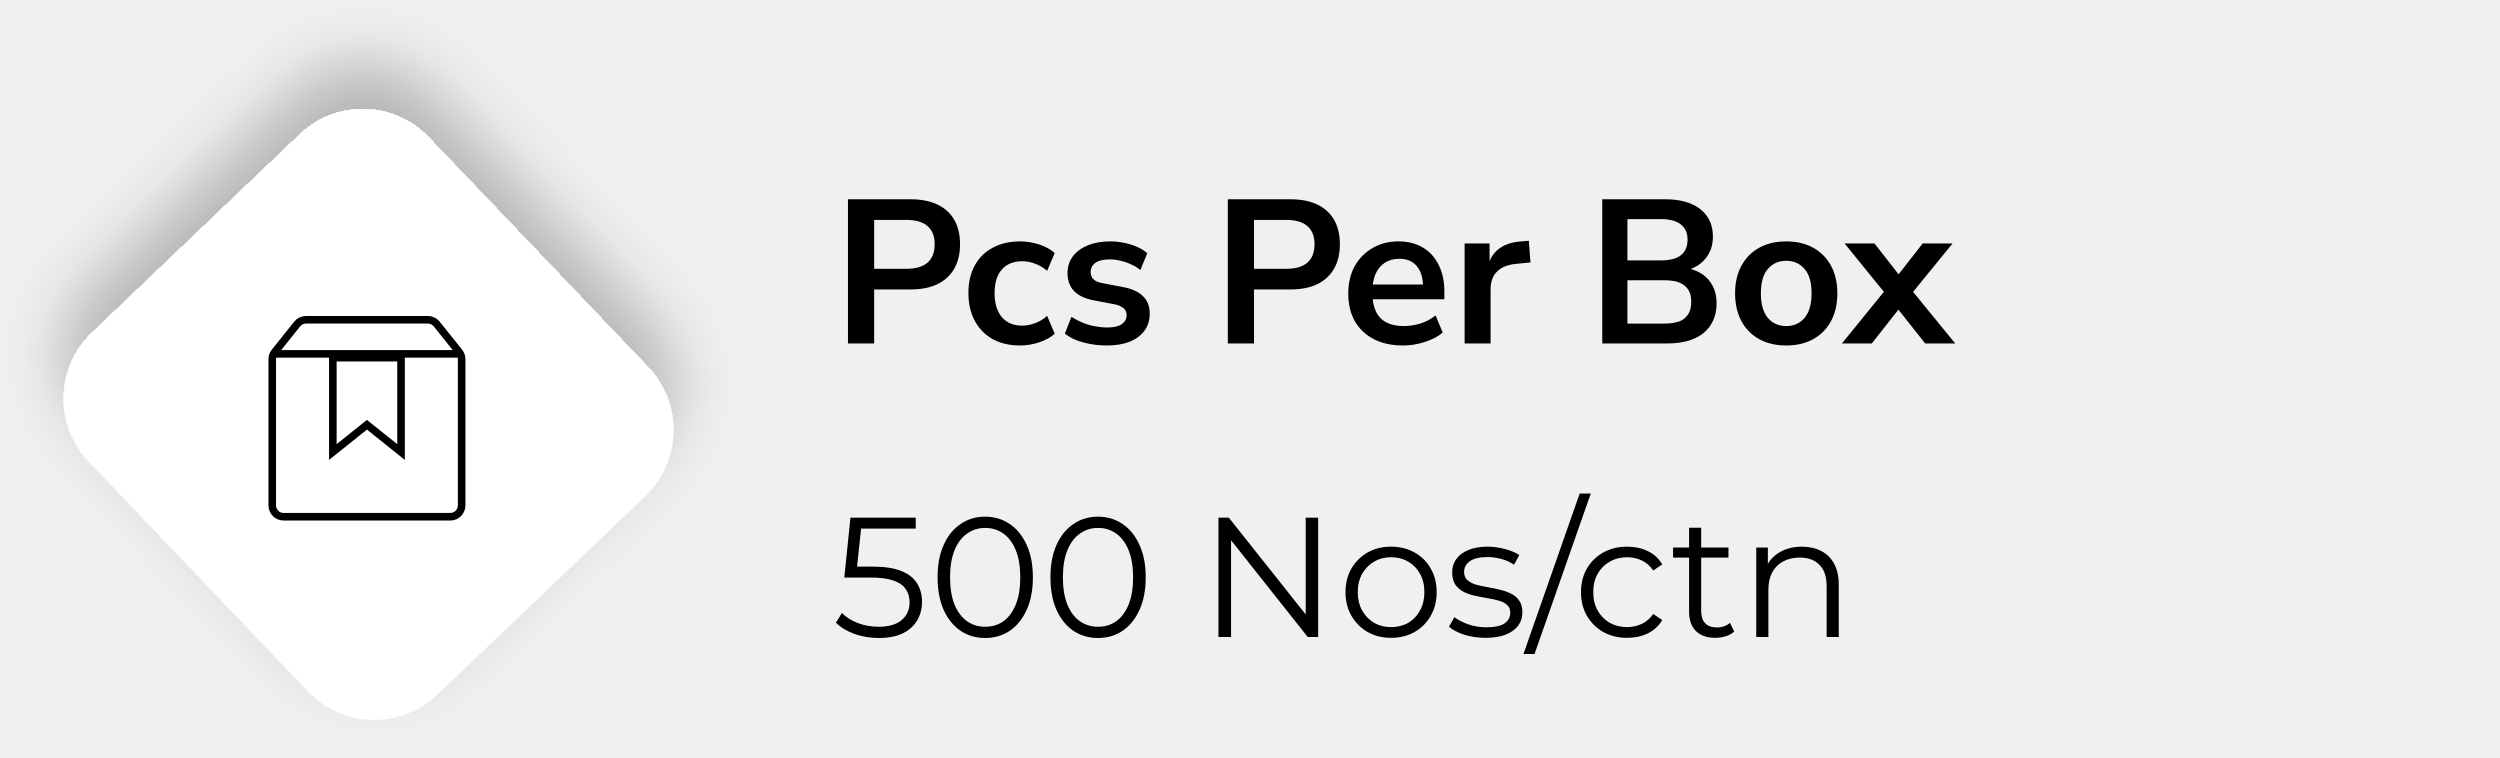
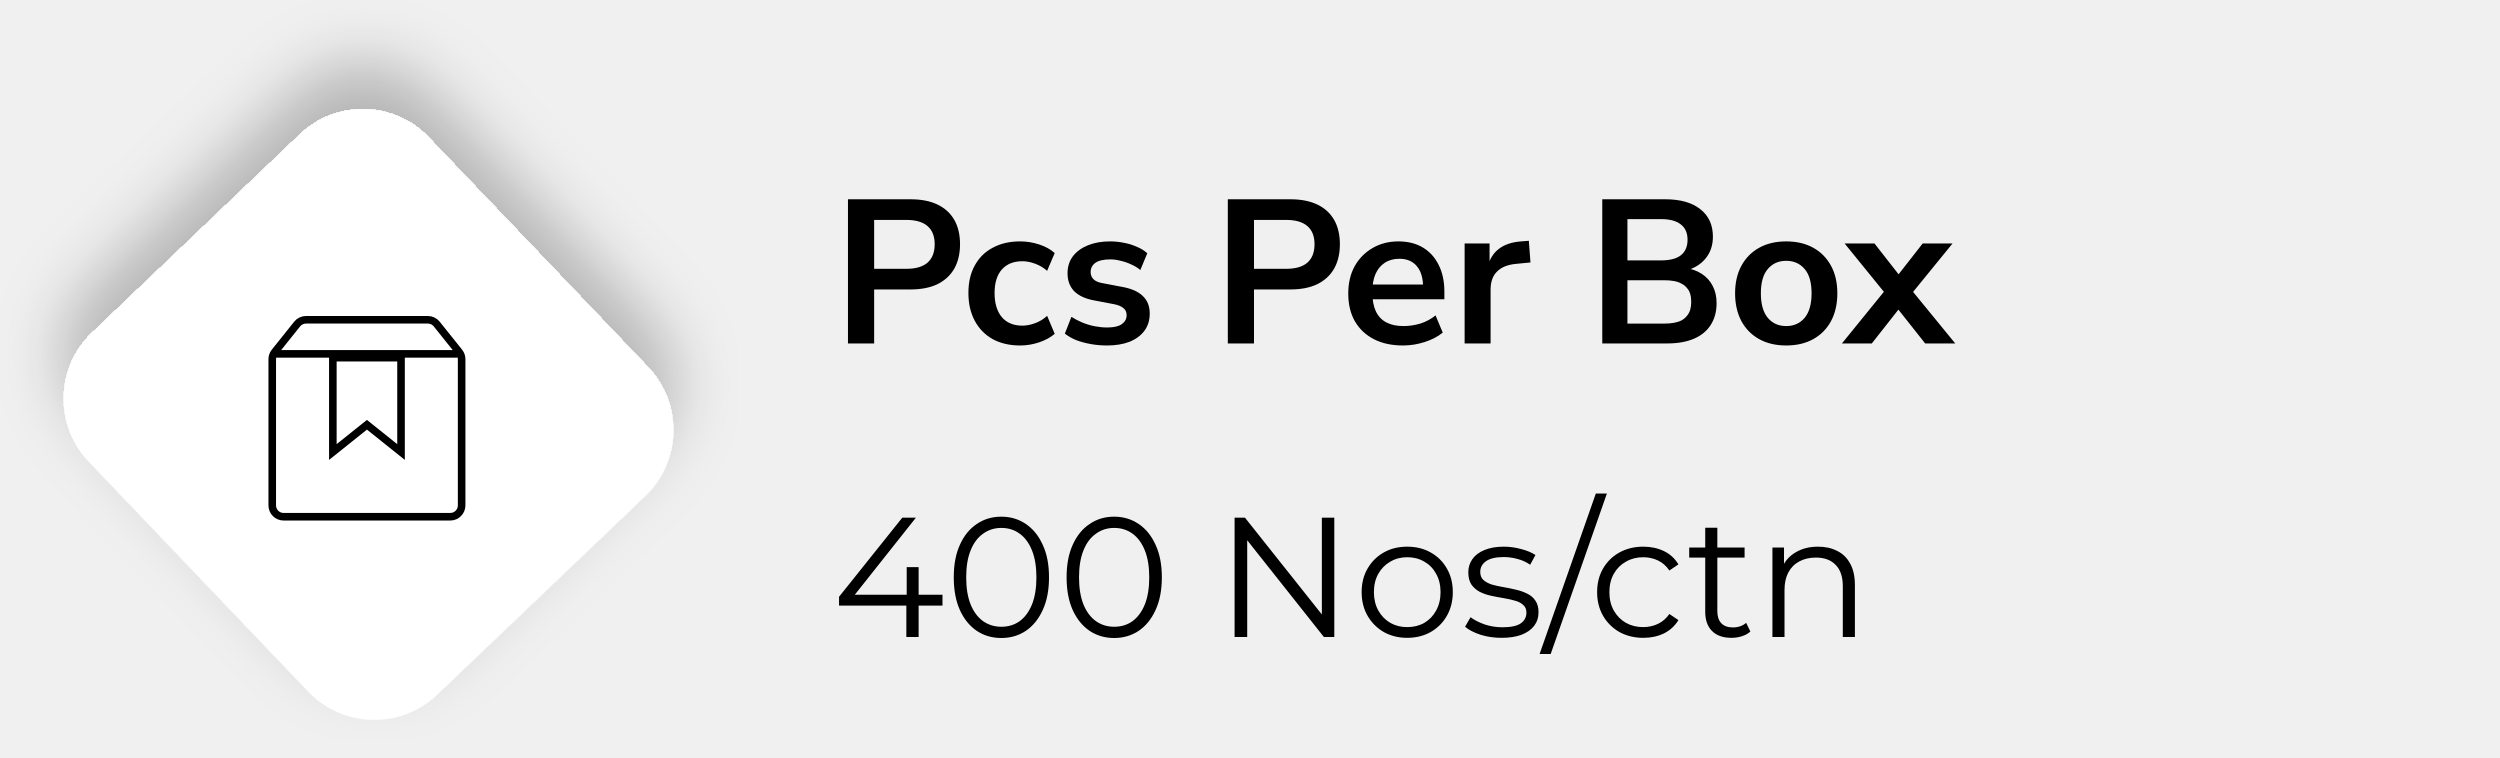
<svg xmlns="http://www.w3.org/2000/svg" width="165" height="50" viewBox="0 0 165 50" fill="none">
  <g filter="url(#filter0_d_2040_871)">
    <rect x="24.141" y="4.717" width="33" height="31" rx="6" transform="rotate(46.3303 24.1406 4.7168)" fill="white" />
  </g>
  <path d="M20.198 21.105H28.237C28.465 21.105 28.681 21.208 28.823 21.386L30.304 23.236C30.41 23.369 30.468 23.535 30.468 23.705V33.355C30.468 33.769 30.132 34.105 29.718 34.105H18.718C18.304 34.105 17.968 33.769 17.968 33.355V23.705C17.968 23.535 18.026 23.369 18.132 23.236L19.612 21.386C19.755 21.208 19.971 21.105 20.198 21.105Z" stroke="black" stroke-width="0.5" />
  <path d="M18.218 23.355H30.218" stroke="black" stroke-width="0.5" />
  <path d="M26.468 23.605V29.834L24.374 28.159L24.218 28.034L24.061 28.159L21.968 29.834V23.605H26.468Z" stroke="black" stroke-width="0.5" />
  <path d="M55.966 22.667V13.152H60.096C60.798 13.152 61.392 13.268 61.878 13.502C62.364 13.736 62.733 14.074 62.985 14.515C63.236 14.956 63.362 15.491 63.362 16.121C63.362 16.742 63.236 17.277 62.985 17.727C62.733 18.168 62.364 18.51 61.878 18.753C61.392 18.987 60.798 19.104 60.096 19.104H57.694V22.667H55.966ZM57.694 17.741H59.826C60.438 17.741 60.901 17.606 61.216 17.336C61.531 17.057 61.689 16.652 61.689 16.121C61.689 15.59 61.531 15.19 61.216 14.92C60.901 14.65 60.438 14.515 59.826 14.515H57.694V17.741ZM67.33 22.802C66.637 22.802 66.034 22.663 65.521 22.384C65.008 22.096 64.612 21.691 64.333 21.169C64.054 20.647 63.915 20.035 63.915 19.333C63.915 18.631 64.054 18.029 64.333 17.525C64.612 17.012 65.008 16.62 65.521 16.35C66.034 16.071 66.637 15.932 67.33 15.932C67.753 15.932 68.171 15.999 68.585 16.134C68.999 16.269 69.341 16.458 69.611 16.701L69.111 17.875C68.877 17.669 68.612 17.511 68.315 17.403C68.027 17.295 67.748 17.241 67.478 17.241C66.893 17.241 66.439 17.426 66.115 17.794C65.8 18.154 65.642 18.672 65.642 19.347C65.642 20.013 65.8 20.539 66.115 20.926C66.439 21.304 66.893 21.493 67.478 21.493C67.739 21.493 68.018 21.439 68.315 21.331C68.612 21.223 68.877 21.061 69.111 20.845L69.611 22.033C69.341 22.267 68.994 22.456 68.571 22.599C68.157 22.735 67.744 22.802 67.33 22.802ZM73.062 22.802C72.693 22.802 72.333 22.77 71.982 22.707C71.64 22.645 71.325 22.559 71.037 22.451C70.749 22.334 70.497 22.19 70.281 22.019L70.713 20.912C70.938 21.056 71.181 21.182 71.442 21.29C71.703 21.398 71.973 21.479 72.252 21.533C72.531 21.587 72.805 21.614 73.075 21.614C73.507 21.614 73.826 21.542 74.033 21.398C74.249 21.245 74.357 21.047 74.357 20.804C74.357 20.597 74.285 20.44 74.141 20.332C74.006 20.215 73.799 20.13 73.52 20.076L72.171 19.819C71.613 19.711 71.186 19.509 70.889 19.212C70.601 18.906 70.457 18.514 70.457 18.038C70.457 17.606 70.574 17.232 70.808 16.917C71.051 16.602 71.383 16.359 71.806 16.188C72.229 16.017 72.715 15.932 73.264 15.932C73.579 15.932 73.885 15.963 74.182 16.026C74.479 16.08 74.758 16.166 75.019 16.283C75.289 16.391 75.523 16.535 75.721 16.715L75.262 17.822C75.091 17.677 74.893 17.556 74.668 17.457C74.443 17.349 74.209 17.268 73.966 17.214C73.732 17.151 73.503 17.12 73.278 17.12C72.837 17.12 72.508 17.196 72.292 17.349C72.085 17.502 71.982 17.704 71.982 17.956C71.982 18.145 72.045 18.303 72.171 18.429C72.297 18.555 72.49 18.64 72.751 18.685L74.101 18.942C74.686 19.05 75.127 19.248 75.424 19.536C75.73 19.824 75.882 20.21 75.882 20.696C75.882 21.137 75.766 21.515 75.532 21.83C75.298 22.145 74.969 22.388 74.546 22.559C74.123 22.721 73.629 22.802 73.062 22.802ZM81.036 22.667V13.152H85.166C85.868 13.152 86.462 13.268 86.948 13.502C87.434 13.736 87.802 14.074 88.054 14.515C88.306 14.956 88.432 15.491 88.432 16.121C88.432 16.742 88.306 17.277 88.054 17.727C87.802 18.168 87.434 18.51 86.948 18.753C86.462 18.987 85.868 19.104 85.166 19.104H82.764V22.667H81.036ZM82.764 17.741H84.896C85.508 17.741 85.971 17.606 86.286 17.336C86.601 17.057 86.759 16.652 86.759 16.121C86.759 15.59 86.601 15.19 86.286 14.92C85.971 14.65 85.508 14.515 84.896 14.515H82.764V17.741ZM92.602 22.802C91.855 22.802 91.212 22.663 90.672 22.384C90.132 22.105 89.714 21.709 89.417 21.196C89.129 20.683 88.985 20.076 88.985 19.374C88.985 18.69 89.124 18.091 89.403 17.579C89.691 17.066 90.083 16.665 90.578 16.377C91.081 16.08 91.653 15.932 92.292 15.932C92.921 15.932 93.461 16.067 93.911 16.337C94.361 16.607 94.708 16.989 94.951 17.484C95.203 17.979 95.329 18.568 95.329 19.252V19.752H90.348V18.78H94.141L93.925 18.982C93.925 18.37 93.79 17.902 93.52 17.579C93.25 17.246 92.863 17.079 92.359 17.079C91.981 17.079 91.657 17.169 91.387 17.349C91.126 17.52 90.924 17.767 90.78 18.091C90.645 18.406 90.578 18.784 90.578 19.225V19.32C90.578 19.815 90.654 20.224 90.807 20.548C90.96 20.872 91.189 21.115 91.495 21.277C91.801 21.439 92.179 21.52 92.629 21.52C92.998 21.52 93.367 21.466 93.736 21.358C94.105 21.241 94.442 21.061 94.748 20.818L95.221 21.952C94.906 22.213 94.51 22.419 94.033 22.573C93.556 22.726 93.079 22.802 92.602 22.802ZM96.665 22.667V16.067H98.311V17.66H98.176C98.302 17.12 98.55 16.71 98.919 16.431C99.287 16.143 99.778 15.977 100.39 15.932L100.903 15.891L101.011 17.322L100.039 17.417C99.49 17.471 99.076 17.642 98.797 17.93C98.518 18.208 98.379 18.604 98.379 19.117V22.667H96.665ZM105.75 22.667V13.152H109.907C110.906 13.152 111.68 13.372 112.229 13.813C112.777 14.245 113.052 14.848 113.052 15.621C113.052 16.197 112.885 16.683 112.552 17.079C112.22 17.475 111.765 17.741 111.189 17.875V17.673C111.63 17.736 112.008 17.871 112.323 18.078C112.638 18.285 112.876 18.55 113.038 18.874C113.209 19.198 113.295 19.576 113.295 20.008C113.295 20.566 113.164 21.047 112.903 21.452C112.651 21.848 112.283 22.15 111.797 22.357C111.311 22.564 110.73 22.667 110.056 22.667H105.75ZM107.41 21.358H109.84C110.083 21.358 110.298 21.34 110.487 21.304C110.685 21.268 110.852 21.214 110.987 21.142C111.131 21.061 111.248 20.962 111.338 20.845C111.437 20.728 111.509 20.593 111.554 20.44C111.599 20.287 111.621 20.116 111.621 19.927C111.621 19.729 111.599 19.554 111.554 19.401C111.509 19.248 111.437 19.117 111.338 19.009C111.248 18.892 111.131 18.798 110.987 18.726C110.852 18.645 110.685 18.586 110.487 18.55C110.298 18.514 110.083 18.496 109.84 18.496H107.41V21.358ZM107.41 17.187H109.61C110.204 17.187 110.645 17.075 110.933 16.85C111.23 16.616 111.378 16.274 111.378 15.824C111.378 15.374 111.23 15.037 110.933 14.812C110.645 14.578 110.204 14.461 109.61 14.461H107.41V17.187ZM117.89 22.802C117.206 22.802 116.613 22.663 116.109 22.384C115.605 22.105 115.213 21.709 114.934 21.196C114.655 20.674 114.516 20.062 114.516 19.36C114.516 18.658 114.655 18.051 114.934 17.538C115.213 17.025 115.605 16.629 116.109 16.35C116.613 16.071 117.206 15.932 117.89 15.932C118.574 15.932 119.168 16.071 119.672 16.35C120.176 16.629 120.567 17.025 120.846 17.538C121.125 18.051 121.265 18.658 121.265 19.36C121.265 20.062 121.125 20.674 120.846 21.196C120.567 21.709 120.176 22.105 119.672 22.384C119.168 22.663 118.574 22.802 117.89 22.802ZM117.89 21.52C118.394 21.52 118.799 21.34 119.105 20.98C119.411 20.611 119.564 20.071 119.564 19.36C119.564 18.64 119.411 18.105 119.105 17.754C118.799 17.394 118.394 17.214 117.89 17.214C117.386 17.214 116.981 17.394 116.676 17.754C116.37 18.105 116.217 18.64 116.217 19.36C116.217 20.071 116.37 20.611 116.676 20.98C116.981 21.34 117.386 21.52 117.89 21.52ZM121.568 22.667L124.659 18.861V19.657L121.743 16.067H123.714L125.604 18.483H125.01L126.899 16.067H128.87L125.955 19.644V18.888L129.045 22.667H127.061L125.01 20.076H125.577L123.539 22.667H121.568Z" fill="black" />
-   <path d="M57.997 42.108C57.435 42.108 56.899 42.019 56.389 41.839C55.879 41.651 55.474 41.404 55.174 41.096L55.568 40.455C55.815 40.718 56.153 40.935 56.58 41.108C57.015 41.28 57.484 41.366 57.986 41.366C58.654 41.366 59.16 41.22 59.505 40.928C59.857 40.628 60.033 40.238 60.033 39.758C60.033 39.42 59.951 39.132 59.786 38.892C59.628 38.644 59.358 38.453 58.976 38.318C58.593 38.183 58.069 38.116 57.401 38.116H55.725L56.13 34.168H60.438V34.888H56.456L56.873 34.494L56.524 37.801L56.108 37.396H57.581C58.376 37.396 59.013 37.493 59.493 37.688C59.973 37.883 60.318 38.157 60.528 38.509C60.745 38.854 60.854 39.259 60.854 39.724C60.854 40.166 60.749 40.571 60.539 40.939C60.329 41.299 60.014 41.584 59.594 41.794C59.175 42.004 58.642 42.108 57.997 42.108ZM65.02 42.108C64.413 42.108 63.873 41.951 63.401 41.636C62.928 41.314 62.557 40.856 62.287 40.264C62.017 39.664 61.882 38.944 61.882 38.104C61.882 37.264 62.017 36.548 62.287 35.956C62.557 35.356 62.928 34.899 63.401 34.584C63.873 34.261 64.413 34.1 65.02 34.1C65.628 34.1 66.168 34.261 66.64 34.584C67.112 34.899 67.484 35.356 67.754 35.956C68.031 36.548 68.17 37.264 68.17 38.104C68.17 38.944 68.031 39.664 67.754 40.264C67.484 40.856 67.112 41.314 66.64 41.636C66.168 41.951 65.628 42.108 65.02 42.108ZM65.02 41.366C65.485 41.366 65.89 41.242 66.235 40.995C66.58 40.74 66.85 40.373 67.045 39.893C67.24 39.405 67.338 38.809 67.338 38.104C67.338 37.4 67.24 36.807 67.045 36.327C66.85 35.84 66.58 35.472 66.235 35.225C65.89 34.97 65.485 34.843 65.02 34.843C64.57 34.843 64.169 34.97 63.817 35.225C63.465 35.472 63.191 35.84 62.996 36.327C62.801 36.807 62.703 37.4 62.703 38.104C62.703 38.809 62.801 39.405 62.996 39.893C63.191 40.373 63.465 40.74 63.817 40.995C64.169 41.242 64.57 41.366 65.02 41.366ZM72.468 42.108C71.86 42.108 71.32 41.951 70.848 41.636C70.376 41.314 70.004 40.856 69.734 40.264C69.465 39.664 69.329 38.944 69.329 38.104C69.329 37.264 69.465 36.548 69.734 35.956C70.004 35.356 70.376 34.899 70.848 34.584C71.32 34.261 71.86 34.1 72.468 34.1C73.075 34.1 73.615 34.261 74.087 34.584C74.56 34.899 74.931 35.356 75.201 35.956C75.478 36.548 75.617 37.264 75.617 38.104C75.617 38.944 75.478 39.664 75.201 40.264C74.931 40.856 74.56 41.314 74.087 41.636C73.615 41.951 73.075 42.108 72.468 42.108ZM72.468 41.366C72.933 41.366 73.337 41.242 73.682 40.995C74.027 40.74 74.297 40.373 74.492 39.893C74.687 39.405 74.785 38.809 74.785 38.104C74.785 37.4 74.687 36.807 74.492 36.327C74.297 35.84 74.027 35.472 73.682 35.225C73.337 34.97 72.933 34.843 72.468 34.843C72.018 34.843 71.617 34.97 71.264 35.225C70.912 35.472 70.638 35.84 70.443 36.327C70.248 36.807 70.151 37.4 70.151 38.104C70.151 38.809 70.248 39.405 70.443 39.893C70.638 40.373 70.912 40.74 71.264 40.995C71.617 41.242 72.018 41.366 72.468 41.366ZM80.418 42.041V34.168H81.104L86.536 41.006H86.177V34.168H86.998V42.041H86.311L80.89 35.203H81.25V42.041H80.418ZM91.806 42.097C91.236 42.097 90.722 41.97 90.265 41.715C89.815 41.452 89.459 41.096 89.196 40.646C88.934 40.189 88.803 39.668 88.803 39.083C88.803 38.49 88.934 37.969 89.196 37.52C89.459 37.07 89.815 36.717 90.265 36.462C90.715 36.207 91.228 36.08 91.806 36.08C92.391 36.08 92.908 36.207 93.358 36.462C93.815 36.717 94.171 37.07 94.426 37.52C94.689 37.969 94.82 38.49 94.82 39.083C94.82 39.668 94.689 40.189 94.426 40.646C94.171 41.096 93.815 41.452 93.358 41.715C92.9 41.97 92.383 42.097 91.806 42.097ZM91.806 41.389C92.233 41.389 92.612 41.295 92.942 41.108C93.272 40.913 93.53 40.643 93.718 40.298C93.913 39.945 94.01 39.54 94.01 39.083C94.01 38.618 93.913 38.213 93.718 37.868C93.53 37.523 93.272 37.257 92.942 37.07C92.612 36.875 92.237 36.777 91.817 36.777C91.397 36.777 91.022 36.875 90.692 37.07C90.362 37.257 90.1 37.523 89.905 37.868C89.71 38.213 89.612 38.618 89.612 39.083C89.612 39.54 89.71 39.945 89.905 40.298C90.1 40.643 90.362 40.913 90.692 41.108C91.022 41.295 91.393 41.389 91.806 41.389ZM98.036 42.097C97.549 42.097 97.088 42.03 96.653 41.895C96.218 41.752 95.877 41.576 95.629 41.366L95.989 40.736C96.229 40.916 96.537 41.074 96.912 41.209C97.287 41.336 97.68 41.4 98.093 41.4C98.655 41.4 99.06 41.314 99.307 41.141C99.555 40.961 99.678 40.725 99.678 40.433C99.678 40.215 99.607 40.046 99.465 39.926C99.33 39.799 99.15 39.705 98.925 39.645C98.7 39.578 98.449 39.522 98.171 39.477C97.894 39.432 97.616 39.379 97.339 39.319C97.069 39.259 96.822 39.173 96.597 39.06C96.372 38.94 96.188 38.779 96.046 38.577C95.91 38.374 95.843 38.104 95.843 37.767C95.843 37.444 95.933 37.156 96.113 36.901C96.293 36.646 96.555 36.447 96.9 36.305C97.253 36.155 97.68 36.08 98.183 36.08C98.565 36.08 98.947 36.132 99.33 36.237C99.712 36.335 100.027 36.466 100.275 36.631L99.926 37.272C99.663 37.092 99.382 36.965 99.082 36.89C98.782 36.807 98.483 36.766 98.183 36.766C97.65 36.766 97.257 36.86 97.002 37.047C96.754 37.227 96.63 37.459 96.63 37.744C96.63 37.969 96.698 38.146 96.833 38.273C96.975 38.401 97.159 38.502 97.384 38.577C97.616 38.644 97.868 38.7 98.138 38.745C98.415 38.791 98.689 38.847 98.959 38.914C99.236 38.974 99.487 39.06 99.712 39.173C99.945 39.278 100.128 39.432 100.263 39.634C100.406 39.829 100.477 40.088 100.477 40.41C100.477 40.755 100.38 41.055 100.185 41.31C99.997 41.557 99.72 41.752 99.352 41.895C98.992 42.03 98.554 42.097 98.036 42.097ZM100.548 43.166L104.259 32.571H104.991L101.279 43.166H100.548ZM107.393 42.097C106.808 42.097 106.283 41.97 105.818 41.715C105.361 41.452 105.001 41.096 104.739 40.646C104.476 40.189 104.345 39.668 104.345 39.083C104.345 38.49 104.476 37.969 104.739 37.52C105.001 37.07 105.361 36.717 105.818 36.462C106.283 36.207 106.808 36.08 107.393 36.08C107.895 36.08 108.349 36.177 108.754 36.372C109.159 36.567 109.478 36.86 109.71 37.249L109.114 37.654C108.911 37.355 108.66 37.133 108.36 36.991C108.06 36.848 107.734 36.777 107.382 36.777C106.962 36.777 106.583 36.875 106.246 37.07C105.908 37.257 105.642 37.523 105.447 37.868C105.252 38.213 105.155 38.618 105.155 39.083C105.155 39.548 105.252 39.953 105.447 40.298C105.642 40.643 105.908 40.913 106.246 41.108C106.583 41.295 106.962 41.389 107.382 41.389C107.734 41.389 108.06 41.317 108.36 41.175C108.66 41.032 108.911 40.815 109.114 40.523L109.71 40.928C109.478 41.31 109.159 41.602 108.754 41.805C108.349 42 107.895 42.097 107.393 42.097ZM113.212 42.097C112.657 42.097 112.23 41.947 111.93 41.647C111.63 41.347 111.48 40.924 111.48 40.376V34.831H112.278V40.331C112.278 40.676 112.365 40.943 112.537 41.13C112.717 41.317 112.972 41.411 113.302 41.411C113.654 41.411 113.947 41.31 114.179 41.108L114.46 41.681C114.303 41.824 114.112 41.928 113.887 41.996C113.669 42.063 113.444 42.097 113.212 42.097ZM110.422 36.8V36.136H114.078V36.8H110.422ZM118.928 36.08C119.408 36.08 119.828 36.173 120.188 36.361C120.556 36.541 120.841 36.818 121.043 37.193C121.253 37.568 121.358 38.041 121.358 38.611V42.041H120.559V38.689C120.559 38.067 120.402 37.598 120.087 37.283C119.78 36.961 119.345 36.8 118.782 36.8C118.362 36.8 117.995 36.886 117.68 37.058C117.373 37.223 117.133 37.467 116.96 37.789C116.795 38.104 116.713 38.487 116.713 38.937V42.041H115.914V36.136H116.679V37.756L116.555 37.452C116.743 37.025 117.043 36.691 117.455 36.451C117.867 36.203 118.359 36.08 118.928 36.08Z" fill="black" />
+   <path d="M55.377 39.971V39.387L59.55 34.168H60.449L56.31 39.387L55.872 39.252H62.204V39.971H55.377ZM59.819 42.041V39.971L59.842 39.252V37.429H60.629V42.041H59.819ZM66.086 42.108C65.478 42.108 64.939 41.951 64.466 41.636C63.994 41.314 63.623 40.856 63.353 40.264C63.083 39.664 62.948 38.944 62.948 38.104C62.948 37.264 63.083 36.548 63.353 35.956C63.623 35.356 63.994 34.899 64.466 34.584C64.939 34.261 65.478 34.1 66.086 34.1C66.693 34.1 67.233 34.261 67.706 34.584C68.178 34.899 68.549 35.356 68.819 35.956C69.097 36.548 69.235 37.264 69.235 38.104C69.235 38.944 69.097 39.664 68.819 40.264C68.549 40.856 68.178 41.314 67.706 41.636C67.233 41.951 66.693 42.108 66.086 42.108ZM66.086 41.366C66.551 41.366 66.956 41.242 67.301 40.995C67.646 40.74 67.915 40.373 68.111 39.893C68.305 39.405 68.403 38.809 68.403 38.104C68.403 37.4 68.305 36.807 68.111 36.327C67.915 35.84 67.646 35.472 67.301 35.225C66.956 34.97 66.551 34.843 66.086 34.843C65.636 34.843 65.235 34.97 64.882 35.225C64.53 35.472 64.256 35.84 64.061 36.327C63.866 36.807 63.769 37.4 63.769 38.104C63.769 38.809 63.866 39.405 64.061 39.893C64.256 40.373 64.53 40.74 64.882 40.995C65.235 41.242 65.636 41.366 66.086 41.366ZM73.533 42.108C72.926 42.108 72.386 41.951 71.913 41.636C71.441 41.314 71.07 40.856 70.8 40.264C70.53 39.664 70.395 38.944 70.395 38.104C70.395 37.264 70.53 36.548 70.8 35.956C71.07 35.356 71.441 34.899 71.913 34.584C72.386 34.261 72.926 34.1 73.533 34.1C74.14 34.1 74.68 34.261 75.153 34.584C75.625 34.899 75.996 35.356 76.266 35.956C76.544 36.548 76.682 37.264 76.682 38.104C76.682 38.944 76.544 39.664 76.266 40.264C75.996 40.856 75.625 41.314 75.153 41.636C74.68 41.951 74.14 42.108 73.533 42.108ZM73.533 41.366C73.998 41.366 74.403 41.242 74.748 40.995C75.093 40.74 75.363 40.373 75.558 39.893C75.753 39.405 75.85 38.809 75.85 38.104C75.85 37.4 75.753 36.807 75.558 36.327C75.363 35.84 75.093 35.472 74.748 35.225C74.403 34.97 73.998 34.843 73.533 34.843C73.083 34.843 72.682 34.97 72.33 35.225C71.977 35.472 71.703 35.84 71.508 36.327C71.314 36.807 71.216 37.4 71.216 38.104C71.216 38.809 71.314 39.405 71.508 39.893C71.703 40.373 71.977 40.74 72.33 40.995C72.682 41.242 73.083 41.366 73.533 41.366ZM81.483 42.041V34.168H82.169L87.602 41.006H87.242V34.168H88.063V42.041H87.377L81.956 35.203H82.316V42.041H81.483ZM92.871 42.097C92.301 42.097 91.788 41.97 91.33 41.715C90.88 41.452 90.524 41.096 90.262 40.646C89.999 40.189 89.868 39.668 89.868 39.083C89.868 38.49 89.999 37.969 90.262 37.52C90.524 37.07 90.88 36.717 91.33 36.462C91.78 36.207 92.294 36.08 92.871 36.08C93.456 36.08 93.973 36.207 94.423 36.462C94.881 36.717 95.237 37.07 95.492 37.52C95.754 37.969 95.885 38.49 95.885 39.083C95.885 39.668 95.754 40.189 95.492 40.646C95.237 41.096 94.881 41.452 94.423 41.715C93.966 41.97 93.448 42.097 92.871 42.097ZM92.871 41.389C93.299 41.389 93.677 41.295 94.007 41.108C94.337 40.913 94.596 40.643 94.783 40.298C94.978 39.945 95.076 39.54 95.076 39.083C95.076 38.618 94.978 38.213 94.783 37.868C94.596 37.523 94.337 37.257 94.007 37.07C93.677 36.875 93.302 36.777 92.882 36.777C92.463 36.777 92.088 36.875 91.758 37.07C91.428 37.257 91.165 37.523 90.97 37.868C90.775 38.213 90.678 38.618 90.678 39.083C90.678 39.54 90.775 39.945 90.97 40.298C91.165 40.643 91.428 40.913 91.758 41.108C92.088 41.295 92.459 41.389 92.871 41.389ZM99.102 42.097C98.614 42.097 98.153 42.03 97.718 41.895C97.283 41.752 96.942 41.576 96.695 41.366L97.055 40.736C97.295 40.916 97.602 41.074 97.977 41.209C98.352 41.336 98.746 41.4 99.158 41.4C99.72 41.4 100.125 41.314 100.373 41.141C100.62 40.961 100.744 40.725 100.744 40.433C100.744 40.215 100.673 40.046 100.53 39.926C100.395 39.799 100.215 39.705 99.99 39.645C99.765 39.578 99.514 39.522 99.237 39.477C98.959 39.432 98.682 39.379 98.404 39.319C98.135 39.259 97.887 39.173 97.662 39.06C97.437 38.94 97.253 38.779 97.111 38.577C96.976 38.374 96.909 38.104 96.909 37.767C96.909 37.444 96.999 37.156 97.178 36.901C97.358 36.646 97.621 36.447 97.966 36.305C98.318 36.155 98.746 36.08 99.248 36.08C99.63 36.08 100.013 36.132 100.395 36.237C100.778 36.335 101.093 36.466 101.34 36.631L100.991 37.272C100.729 37.092 100.448 36.965 100.148 36.89C99.848 36.807 99.548 36.766 99.248 36.766C98.716 36.766 98.322 36.86 98.067 37.047C97.82 37.227 97.696 37.459 97.696 37.744C97.696 37.969 97.763 38.146 97.898 38.273C98.041 38.401 98.225 38.502 98.449 38.577C98.682 38.644 98.933 38.7 99.203 38.745C99.481 38.791 99.754 38.847 100.024 38.914C100.302 38.974 100.553 39.06 100.778 39.173C101.01 39.278 101.194 39.432 101.329 39.634C101.471 39.829 101.543 40.088 101.543 40.41C101.543 40.755 101.445 41.055 101.25 41.31C101.063 41.557 100.785 41.752 100.418 41.895C100.058 42.03 99.619 42.097 99.102 42.097ZM101.613 43.166L105.325 32.571H106.056L102.344 43.166H101.613ZM108.458 42.097C107.874 42.097 107.349 41.97 106.884 41.715C106.426 41.452 106.066 41.096 105.804 40.646C105.542 40.189 105.41 39.668 105.41 39.083C105.41 38.49 105.542 37.969 105.804 37.52C106.066 37.07 106.426 36.717 106.884 36.462C107.349 36.207 107.874 36.08 108.458 36.08C108.961 36.08 109.415 36.177 109.819 36.372C110.224 36.567 110.543 36.86 110.775 37.249L110.179 37.654C109.977 37.355 109.726 37.133 109.426 36.991C109.126 36.848 108.8 36.777 108.447 36.777C108.027 36.777 107.649 36.875 107.311 37.07C106.974 37.257 106.708 37.523 106.513 37.868C106.318 38.213 106.22 38.618 106.22 39.083C106.22 39.548 106.318 39.953 106.513 40.298C106.708 40.643 106.974 40.913 107.311 41.108C107.649 41.295 108.027 41.389 108.447 41.389C108.8 41.389 109.126 41.317 109.426 41.175C109.726 41.032 109.977 40.815 110.179 40.523L110.775 40.928C110.543 41.31 110.224 41.602 109.819 41.805C109.415 42 108.961 42.097 108.458 42.097ZM114.277 42.097C113.722 42.097 113.295 41.947 112.995 41.647C112.695 41.347 112.545 40.924 112.545 40.376V34.831H113.344V40.331C113.344 40.676 113.43 40.943 113.602 41.13C113.782 41.317 114.037 41.411 114.367 41.411C114.72 41.411 115.012 41.31 115.245 41.108L115.526 41.681C115.368 41.824 115.177 41.928 114.952 41.996C114.735 42.063 114.51 42.097 114.277 42.097ZM111.488 36.8V36.136H115.143V36.8H111.488ZM119.994 36.08C120.474 36.08 120.894 36.173 121.254 36.361C121.621 36.541 121.906 36.818 122.108 37.193C122.318 37.568 122.423 38.041 122.423 38.611V42.041H121.625V38.689C121.625 38.067 121.467 37.598 121.152 37.283C120.845 36.961 120.41 36.8 119.848 36.8C119.428 36.8 119.06 36.886 118.745 37.058C118.438 37.223 118.198 37.467 118.026 37.789C117.861 38.104 117.778 38.487 117.778 38.937V42.041H116.98V36.136H117.744V37.756L117.621 37.452C117.808 37.025 118.108 36.691 118.52 36.451C118.933 36.203 119.424 36.08 119.994 36.08Z" fill="black" />
  <defs>
    <filter id="filter0_d_2040_871" x="0" y="0" width="48.644" height="48.71" filterUnits="userSpaceOnUse" color-interpolation-filters="sRGB">
      <feFlood flood-opacity="0" result="BackgroundImageFix" />
      <feColorMatrix in="SourceAlpha" type="matrix" values="0 0 0 0 0 0 0 0 0 0 0 0 0 0 0 0 0 0 127 0" result="hardAlpha" />
      <feOffset dy="-3" />
      <feGaussianBlur stdDeviation="2.1" />
      <feComposite in2="hardAlpha" operator="out" />
      <feColorMatrix type="matrix" values="0 0 0 0 0 0 0 0 0 0 0 0 0 0 0 0 0 0 0.25 0" />
      <feBlend mode="normal" in2="BackgroundImageFix" result="effect1_dropShadow_2040_871" />
      <feBlend mode="normal" in="SourceGraphic" in2="effect1_dropShadow_2040_871" result="shape" />
    </filter>
  </defs>
</svg>
